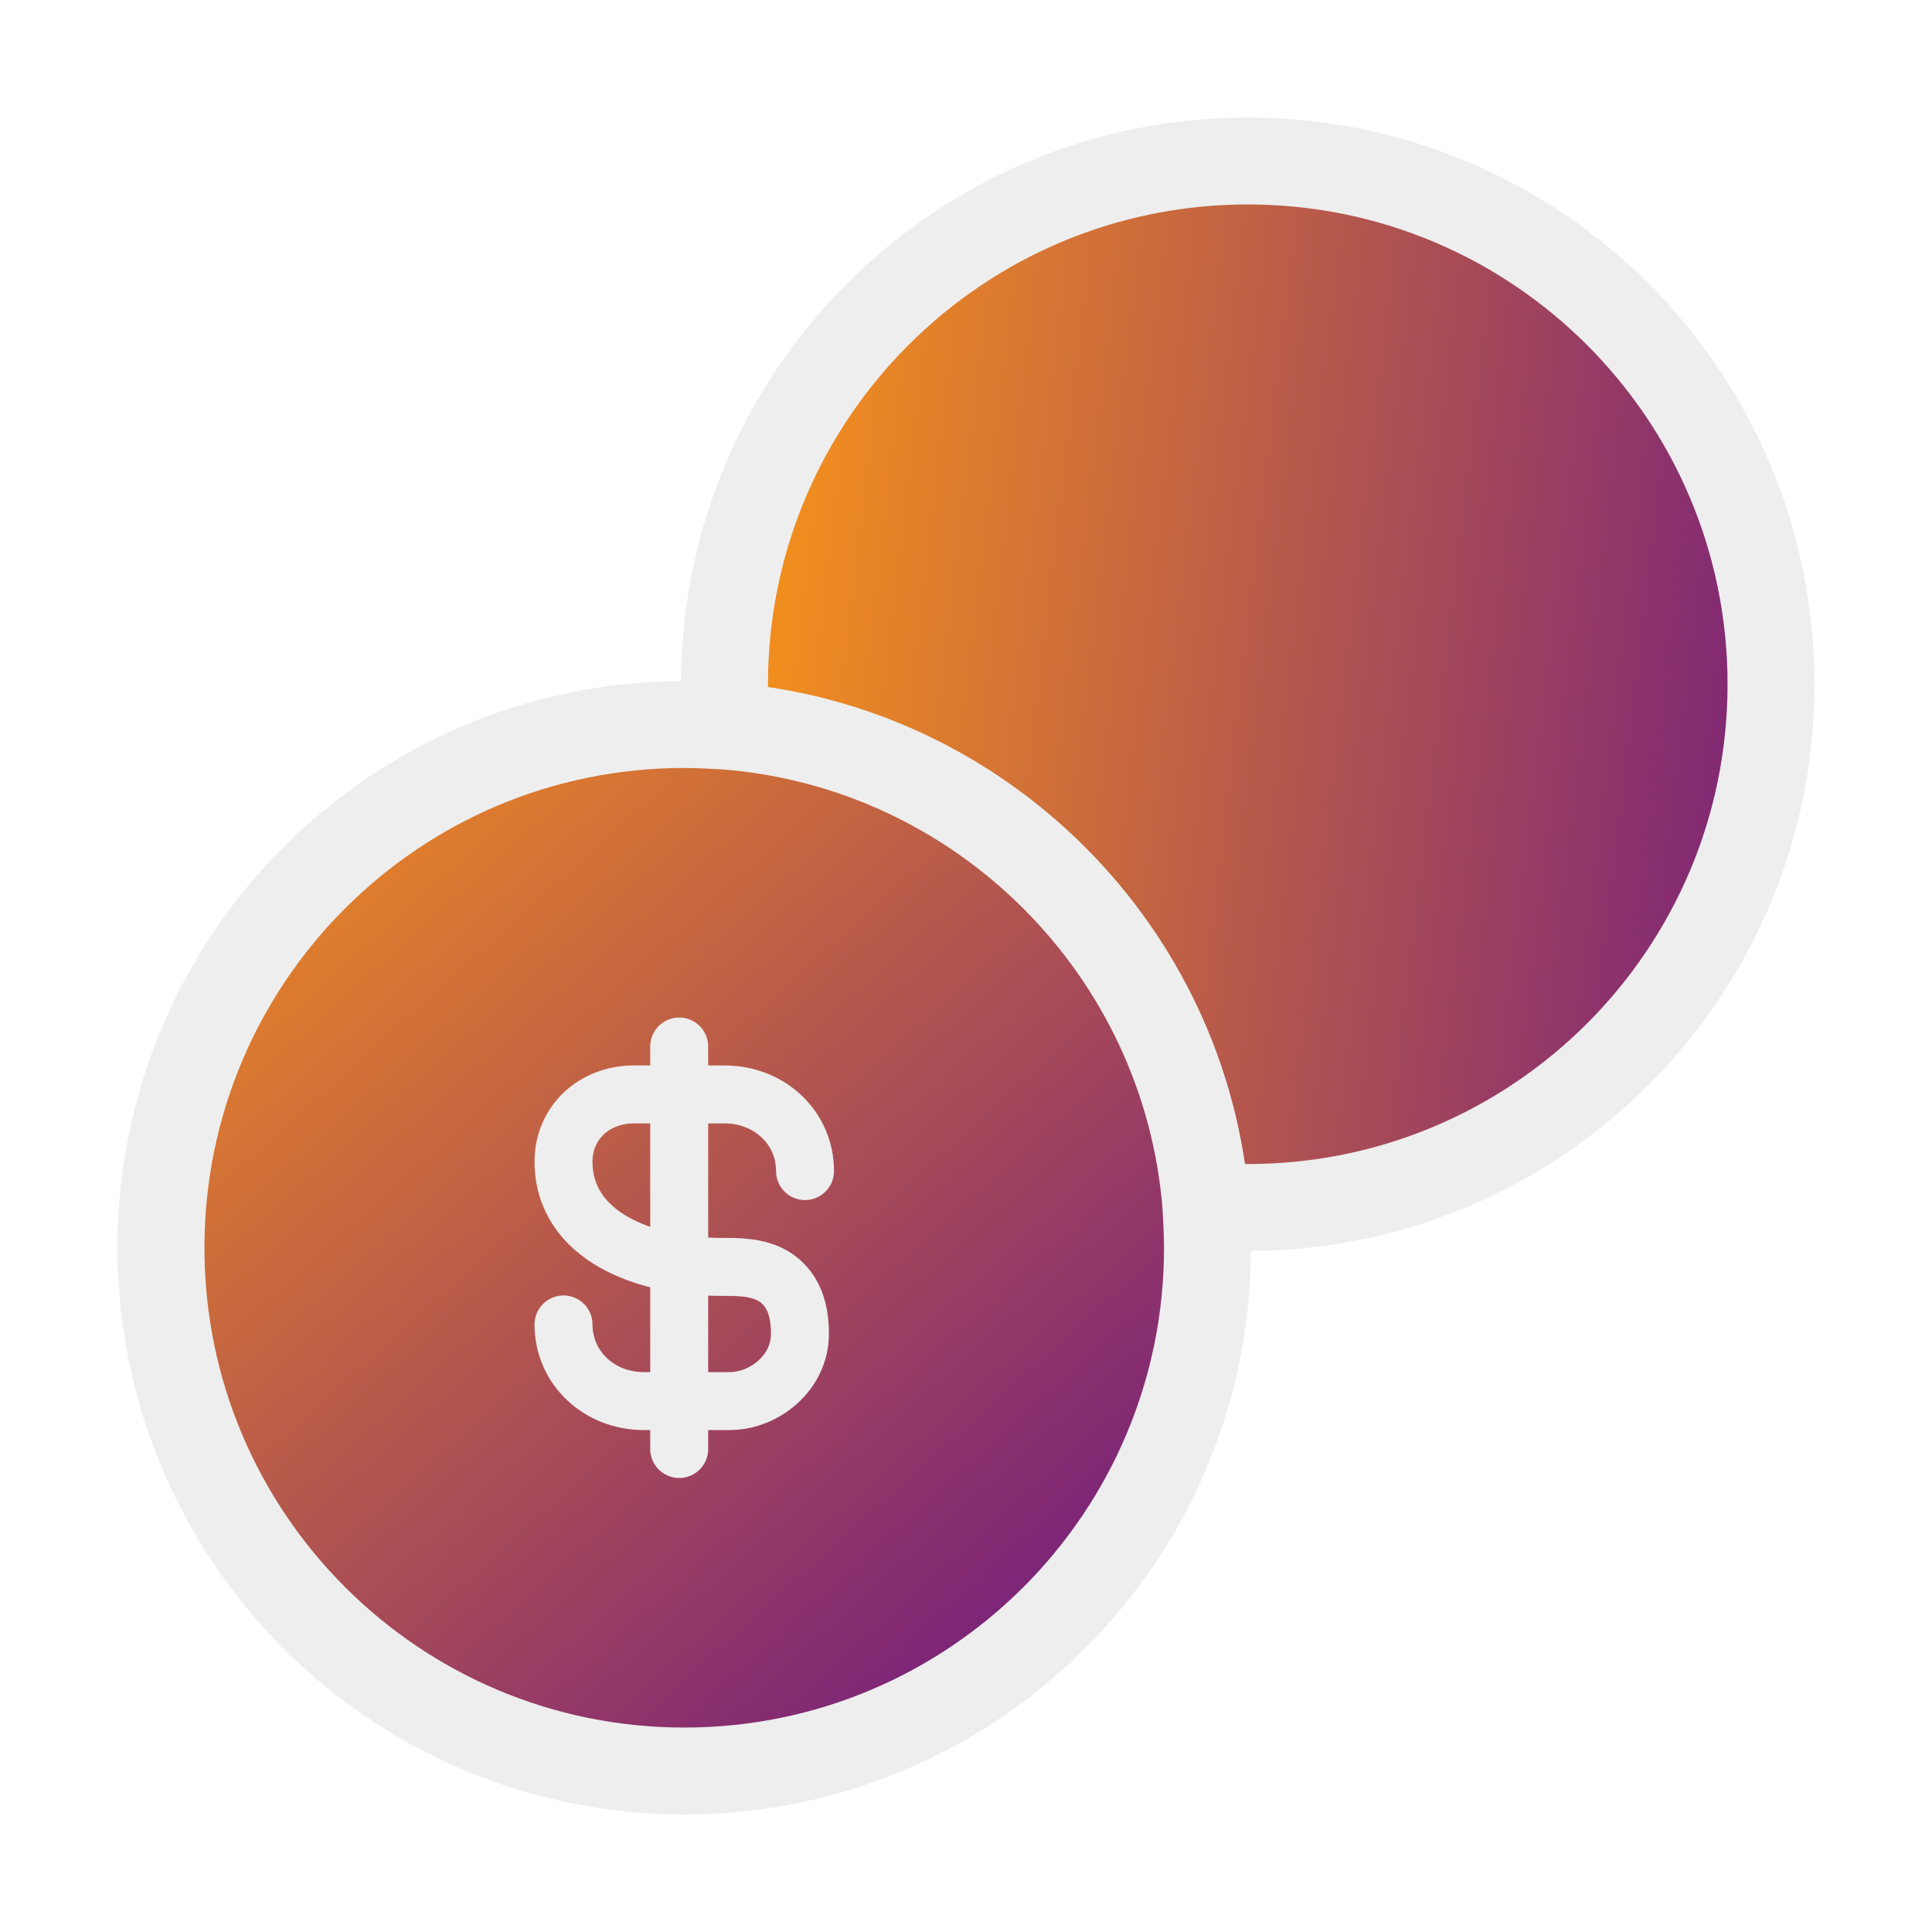
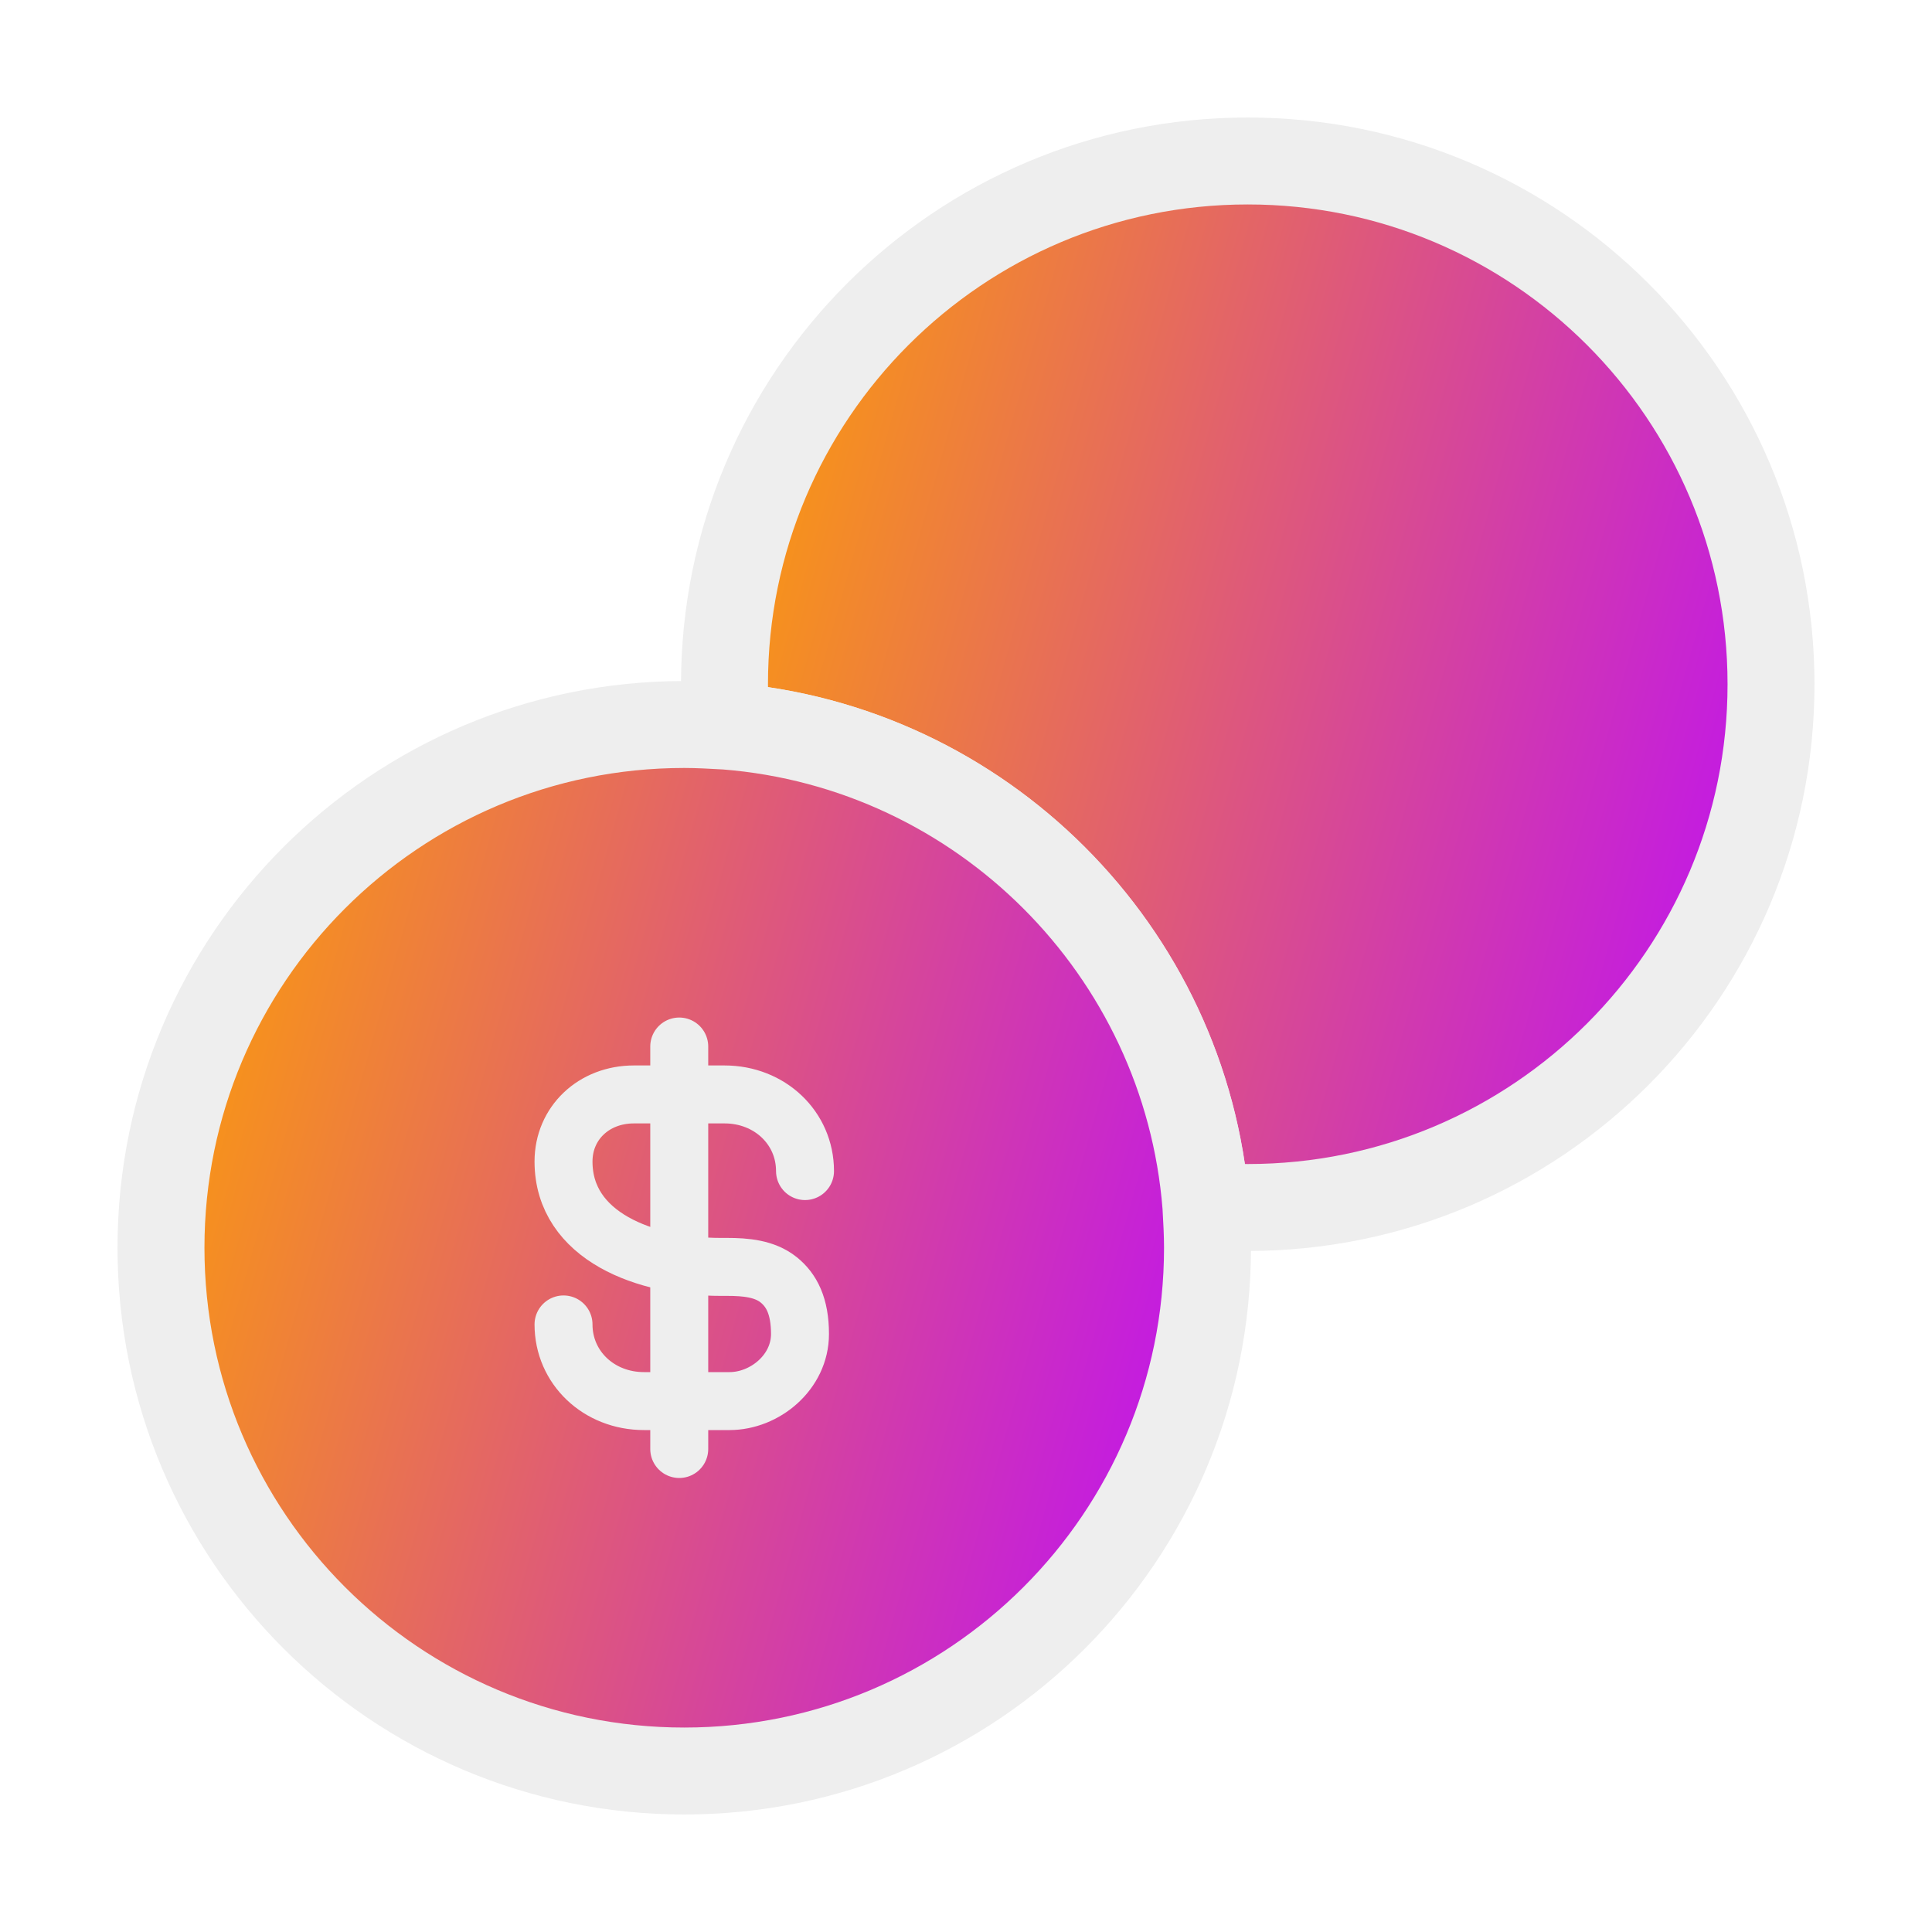
<svg xmlns="http://www.w3.org/2000/svg" width="40" height="40" viewBox="0 0 40 40" fill="none">
-   <g id="State=Active, Feature=Swap, Theme=Darkmode">
-     <g id="vuesax/linear/buy-crypto">
-       <g id="buy-crypto">
-         <path id="Vector" d="M36.667 14.167C36.667 20.15 31.817 25 25.833 25C25.55 25 25.25 24.983 24.967 24.967C24.55 19.683 20.317 15.45 15.033 15.033C15.017 14.75 15 14.45 15 14.167C15 8.183 19.85 3.333 25.833 3.333C31.817 3.333 36.667 8.183 36.667 14.167Z" fill="url(#paint0_linear_15815_5873)" stroke="#EEEEEE" stroke-width="1.8" stroke-linecap="round" stroke-linejoin="round" />
-         <path id="Vector_2" d="M25 25.833C25 31.817 20.15 36.667 14.167 36.667C8.183 36.667 3.333 31.817 3.333 25.833C3.333 19.85 8.183 15 14.167 15C14.45 15 14.75 15.017 15.033 15.033C20.317 15.45 24.55 19.683 24.967 24.967C24.983 25.25 25 25.55 25 25.833Z" fill="url(#paint1_linear_15815_5873)" stroke="#EEEEEE" stroke-width="1.8" stroke-linecap="round" stroke-linejoin="round" />
-         <g id="Group">
-           <path id="Vector_3" d="M11.667 27.421C11.667 28.314 12.396 29.008 13.333 29.008H15.104C15.833 29.008 16.562 28.413 16.562 27.619C16.562 27.041 16.388 26.712 16.123 26.498C15.831 26.263 15.432 26.23 15.057 26.23H14.924C13.372 26.23 11.667 25.6 11.667 24.048V24.048C11.667 23.254 12.292 22.659 13.125 22.659H15C15.938 22.659 16.667 23.353 16.667 24.246" stroke="#EEEEEE" stroke-width="1.2" stroke-linecap="round" stroke-linejoin="round" />
-           <path id="Vector_4" d="M14.062 21.667V30" stroke="#EEEEEE" stroke-width="1.2" stroke-linecap="round" stroke-linejoin="round" />
-         </g>
-       </g>
-     </g>
-   </g>
+   <path d="M36.667 14.167C36.667 20.15 31.817 25 25.833 25C25.55 25 25.25 24.983 24.967 24.967C24.55 19.683 20.317 15.45 15.033 15.033C15.017 14.75 15 14.45 15 14.167C15 8.183 19.85 3.333 25.833 3.333C31.817 3.333 36.667 8.183 36.667 14.167Z" fill="url(#paint0_linear_17165_9487)" stroke="#EEEEEE" stroke-width="1.8" stroke-linecap="round" stroke-linejoin="round" />
+   <path d="M25 25.833C25 31.817 20.15 36.667 14.167 36.667C8.183 36.667 3.333 31.817 3.333 25.833C3.333 19.85 8.183 15 14.167 15C14.45 15 14.75 15.017 15.033 15.033C20.317 15.45 24.55 19.683 24.967 24.967C24.983 25.25 25 25.55 25 25.833Z" fill="url(#paint1_linear_17165_9487)" stroke="#EEEEEE" stroke-width="1.8" stroke-linecap="round" stroke-linejoin="round" />
+   <path d="M11.667 27.421C11.667 28.314 12.396 29.008 13.333 29.008H15.104C15.833 29.008 16.563 28.413 16.563 27.619C16.563 27.041 16.388 26.712 16.123 26.498C15.831 26.263 15.433 26.23 15.057 26.23H14.924C13.372 26.23 11.667 25.6 11.667 24.048V24.048C11.667 23.254 12.292 22.659 13.125 22.659H15C15.938 22.659 16.667 23.353 16.667 24.246" stroke="#EEEEEE" stroke-width="1.2" stroke-linecap="round" stroke-linejoin="round" />
+   <path d="M14.063 21.667V30" stroke="#EEEEEE" stroke-width="1.2" stroke-linecap="round" stroke-linejoin="round" />
  <defs>
-     <linearGradient id="paint0_linear_15815_5873" x1="15" y1="12" x2="37.318" y2="14.656" gradientUnits="userSpaceOnUse">
+     <linearGradient id="paint0_linear_17165_9487" x1="15" y1="14.3" x2="35.083" y2="19.94" gradientUnits="userSpaceOnUse">
      <stop stop-color="#F7931A" />
-       <stop offset="1" stop-color="#7A227A" />
+       <stop offset="1" stop-color="#C31AE3" />
    </linearGradient>
-     <linearGradient id="paint1_linear_15815_5873" x1="8.333" y1="10.833" x2="25.519" y2="29.956" gradientUnits="userSpaceOnUse">
+     <linearGradient id="paint1_linear_17165_9487" x1="3.333" y1="25.967" x2="23.416" y2="31.607" gradientUnits="userSpaceOnUse">
      <stop stop-color="#F7931A" />
-       <stop offset="1" stop-color="#7A227A" />
+       <stop offset="1" stop-color="#C31AE3" />
    </linearGradient>
  </defs>
</svg>
